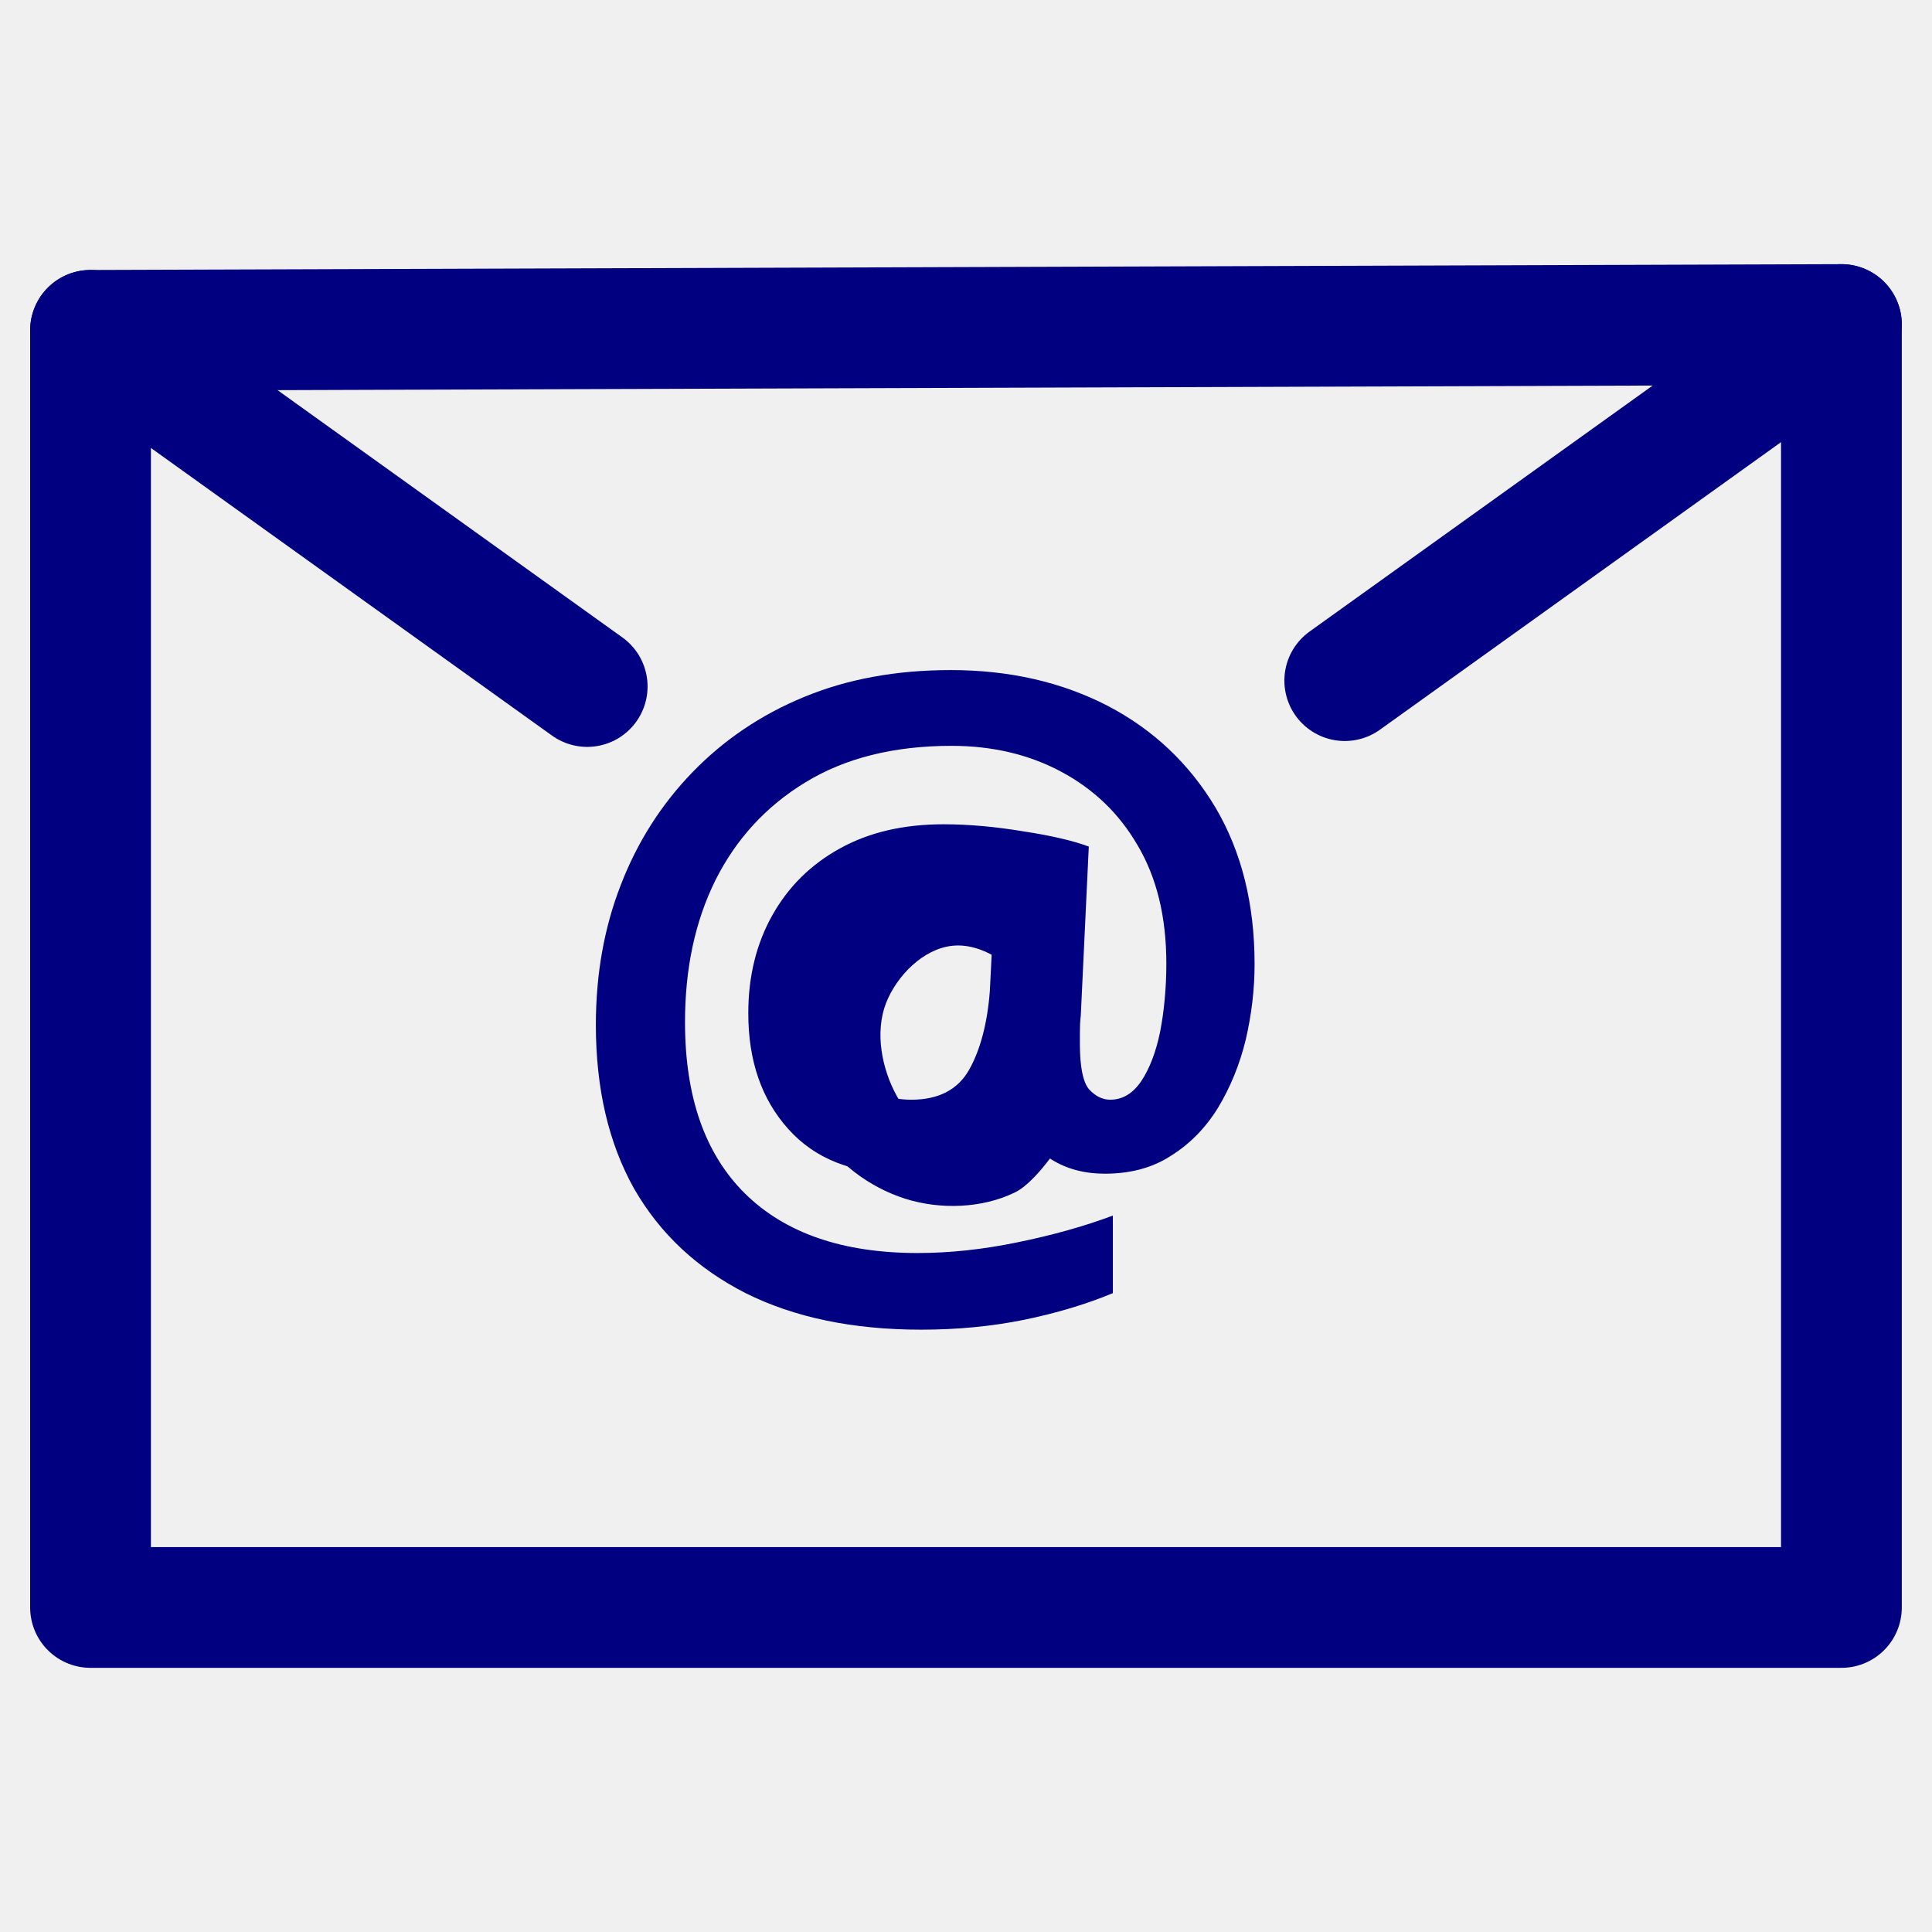
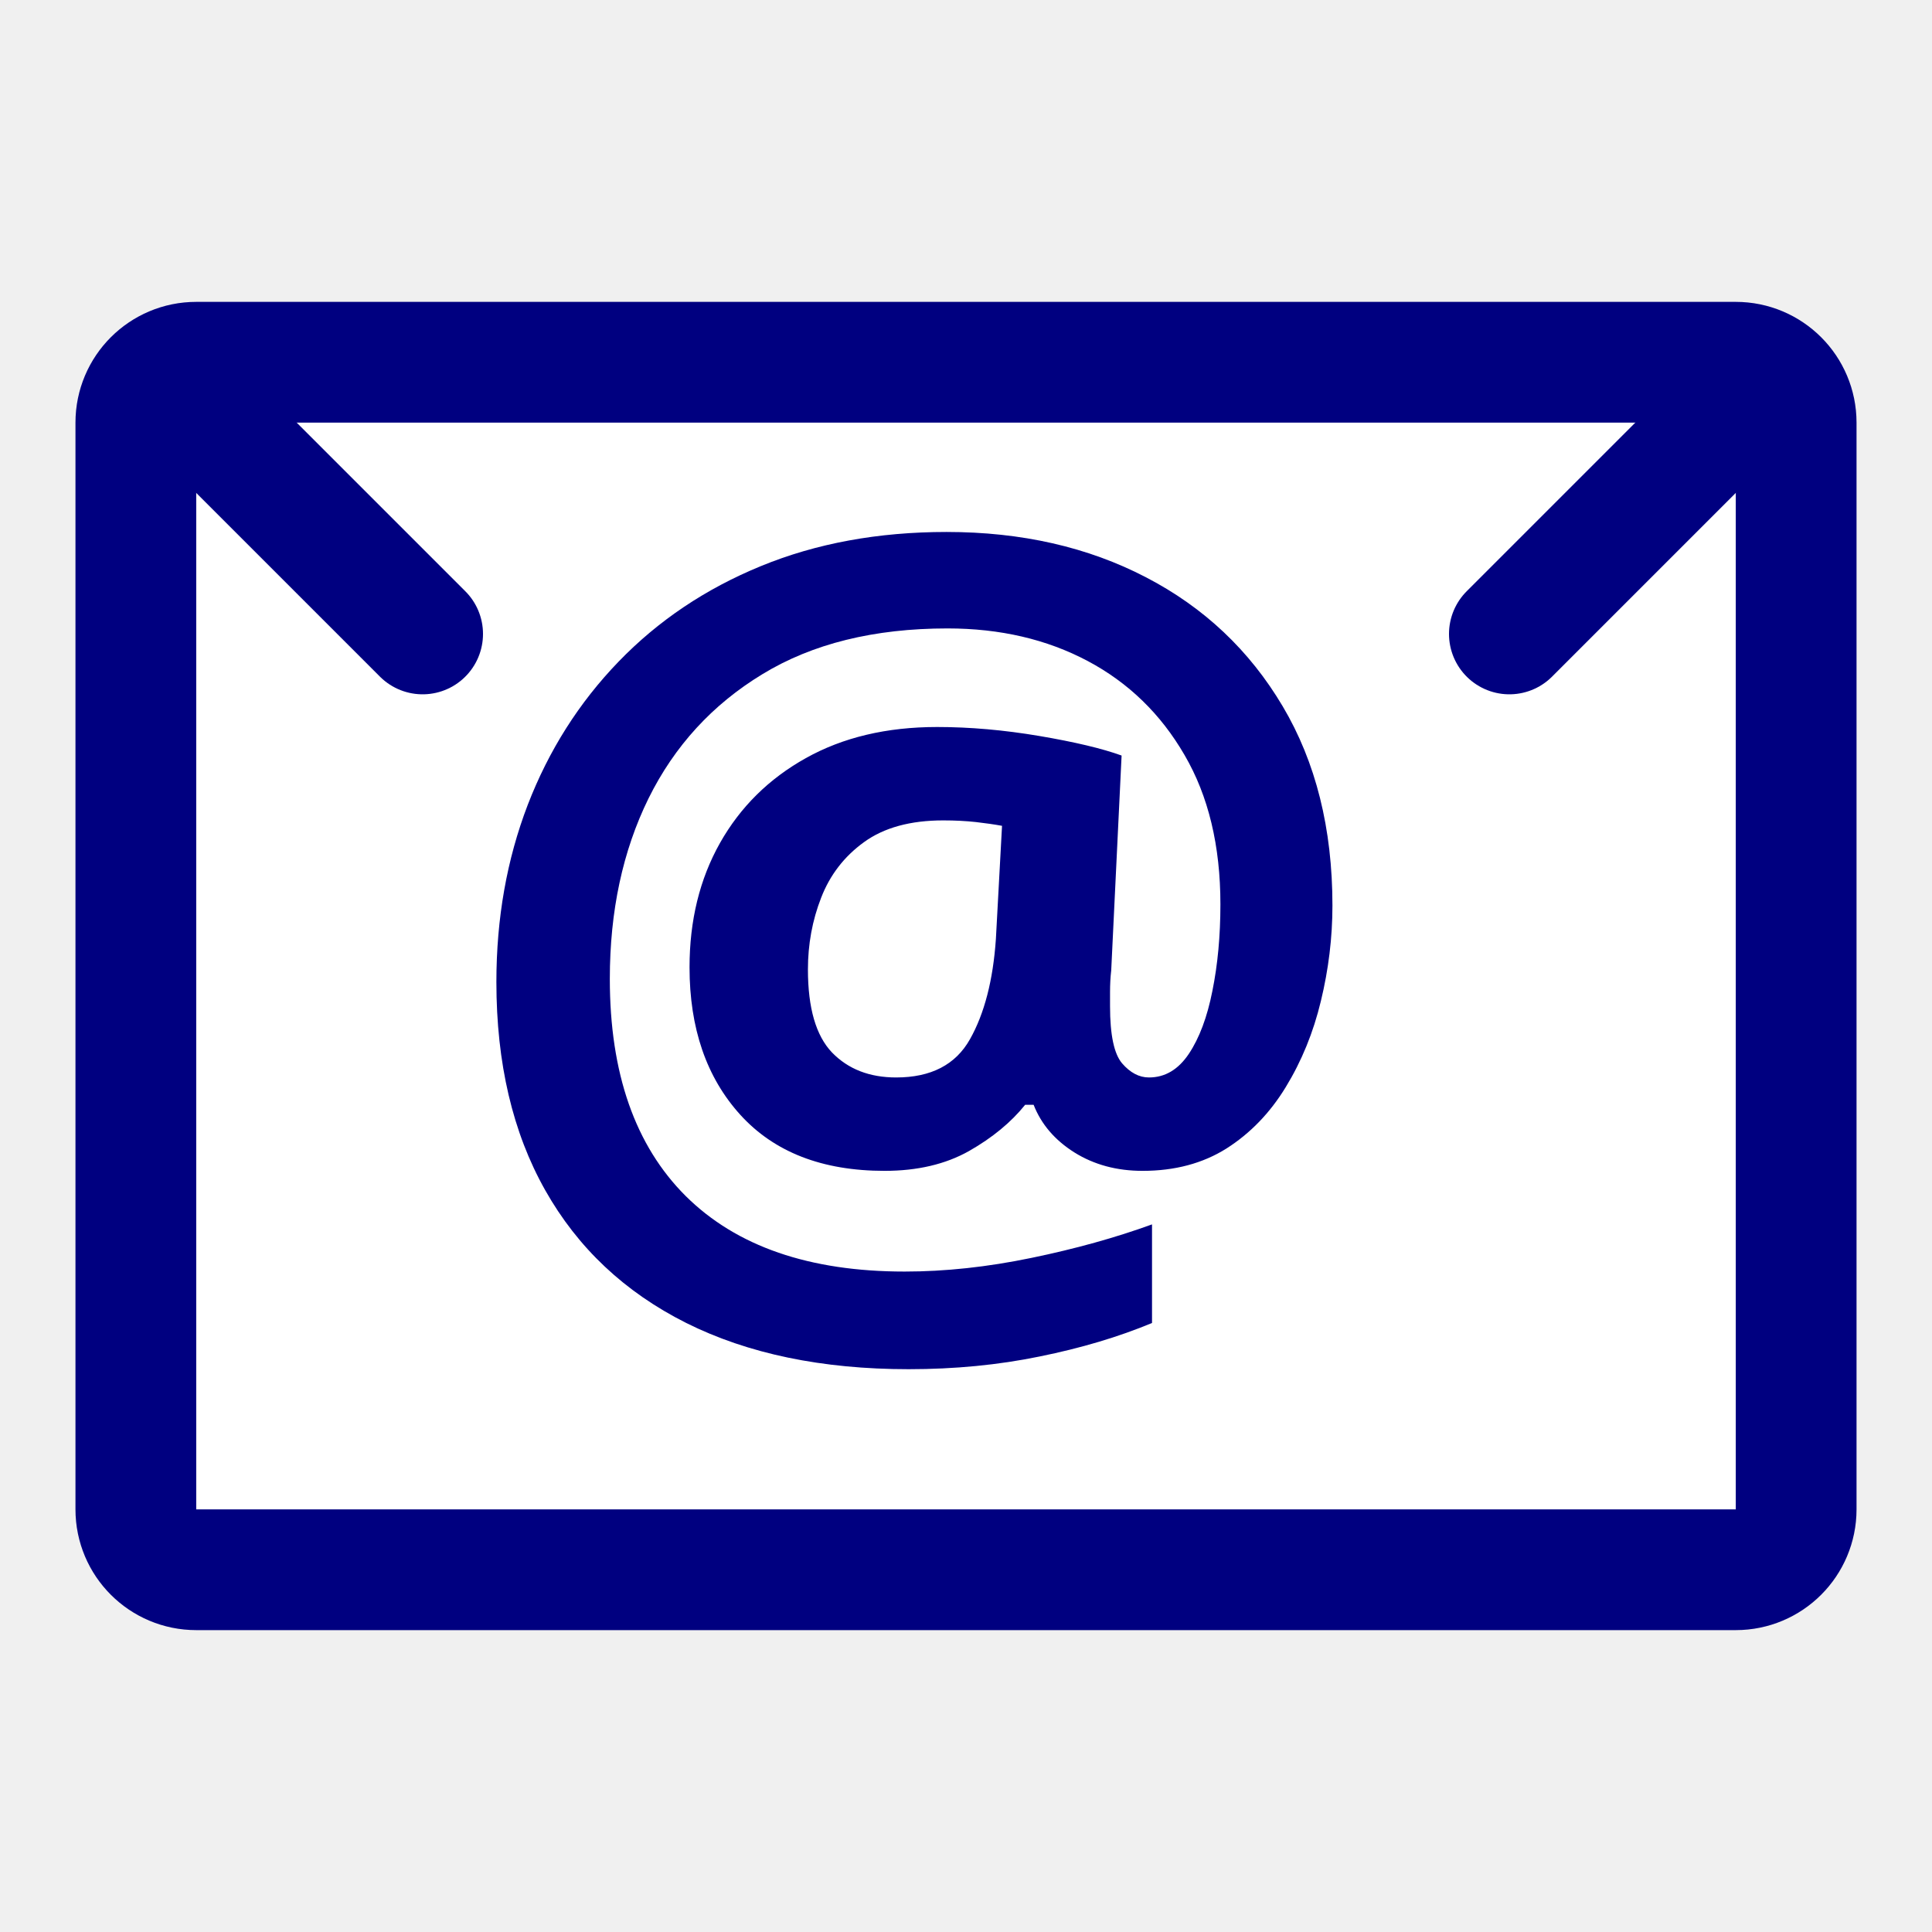
- <svg xmlns="http://www.w3.org/2000/svg" width="128" height="128" viewBox="0 0 33.867 33.867" version="1.1" id="svg8">
-   <defs id="defs2" />
-   <g id="layer1">
-     <g id="g844" />
-     <text xml:space="preserve" style="font-style:normal;font-weight:normal;font-size:14.482px;line-height:1.25;font-family:sans-serif;letter-spacing:0px;word-spacing:0px;fill:#000080;fill-opacity:1;stroke:none;stroke-width:0.362;" x="9.728" y="22.089" id="text839">
-       <tspan id="tspan837" x="9.728" y="22.089" style="font-style:normal;font-variant:normal;font-weight:bold;font-stretch:normal;font-family:sans-serif;-inkscape-font-specification:'sans-serif Bold';stroke-width:0.362;fill:#000080;">@</tspan>
+ <svg xmlns="http://www.w3.org/2000/svg" width="128" height="128">
+   <g transform="translate(0 16.283)">
+     <rect style="fill:#fff;stroke:navy;stroke-width:8;stroke-linecap:round;stroke-linejoin:round;stroke-dasharray:none;stroke-opacity:1" width="110" height="80" x="9" y="7.717" rx="4" ry="4" />
+     <text xml:space="preserve" x="29.419" y="68.586" fill="navy" stroke-width="1.737" font-family="sans-serif" font-size="69.502" font-weight="400" letter-spacing="0" style="line-height:1.25" word-spacing="0">
+       <tspan x="29.419" y="68.586" font-weight="700" style="-inkscape-font-specification:'sans-serif Bold';stroke-width:6.672">@</tspan>
    </text>
-     <path style="fill:none;stroke:#000080;stroke-width:2.117;stroke-linecap:round;stroke-linejoin:round;stroke-miterlimit:4;stroke-dasharray:none;stroke-opacity:1" d="M 32.279,5.689 1.587,5.791 V 28.178 h 30.692 z" id="path841" />
-     <path style="fill:none;stroke:#000080;stroke-width:2.117;stroke-linecap:round;stroke-linejoin:miter;stroke-miterlimit:4;stroke-dasharray:none;stroke-opacity:1" d="m 1.587,5.791 8.706,6.243" id="path848" />
-     <path style="fill:none;stroke:#000080;stroke-width:2.117;stroke-linecap:round;stroke-linejoin:miter;stroke-miterlimit:4;stroke-dasharray:none;stroke-opacity:1" d="M 32.279,5.689 23.573,11.931" id="path848-4" />
-     <path style="fill:#000080;fill-opacity:1;stroke:none;stroke-width:0.088px;stroke-linecap:round;stroke-linejoin:round;stroke-opacity:1" d="m 18.942,16.542 c 0,0 -0.682,-0.728 -1.135,-0.882 -0.731,-0.25 -1.626,-0.337 -2.317,0.007 -0.679,0.338 -1.167,1.083 -1.379,1.811 -0.214,0.737 -0.168,1.618 0.195,2.294 0.315,0.587 0.93,1.041 1.565,1.242 0.612,0.193 1.345,0.17 1.921,-0.112 0.43,-0.211 0.945,-1.083 0.945,-1.083 L 18.223,18.961 c 0,0 -0.255,0.55 -0.498,0.705 -0.332,0.212 -0.78,0.308 -1.163,0.213 -0.346,-0.086 -0.665,-0.351 -0.839,-0.662 -0.267,-0.479 -0.39,-1.123 -0.191,-1.634 0.186,-0.477 0.653,-0.952 1.163,-1.004 0.602,-0.061 1.144,0.445 1.584,0.885 0.104,0.104 0.662,-0.922 0.662,-0.922 z" id="path841-0" />
+     <path style="fill:#fff;stroke:navy;stroke-width:8;stroke-linecap:round;stroke-linejoin:round;stroke-dasharray:none;stroke-opacity:1" d="m12 9.717 16 16M116 9.717l-16 16" />
  </g>
</svg>
